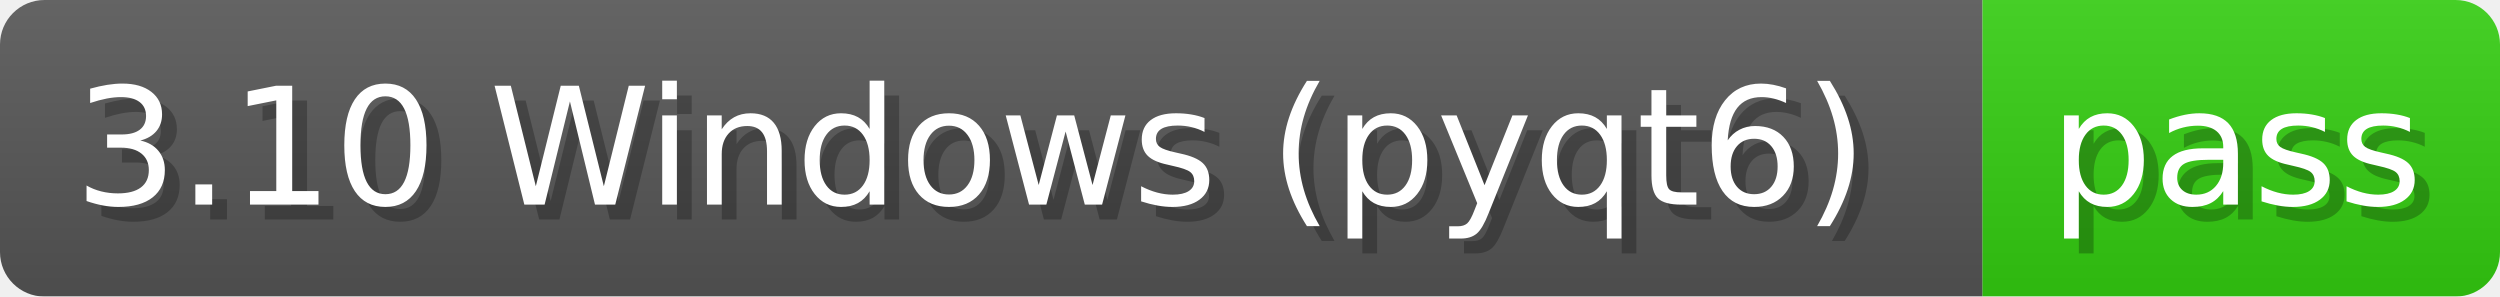
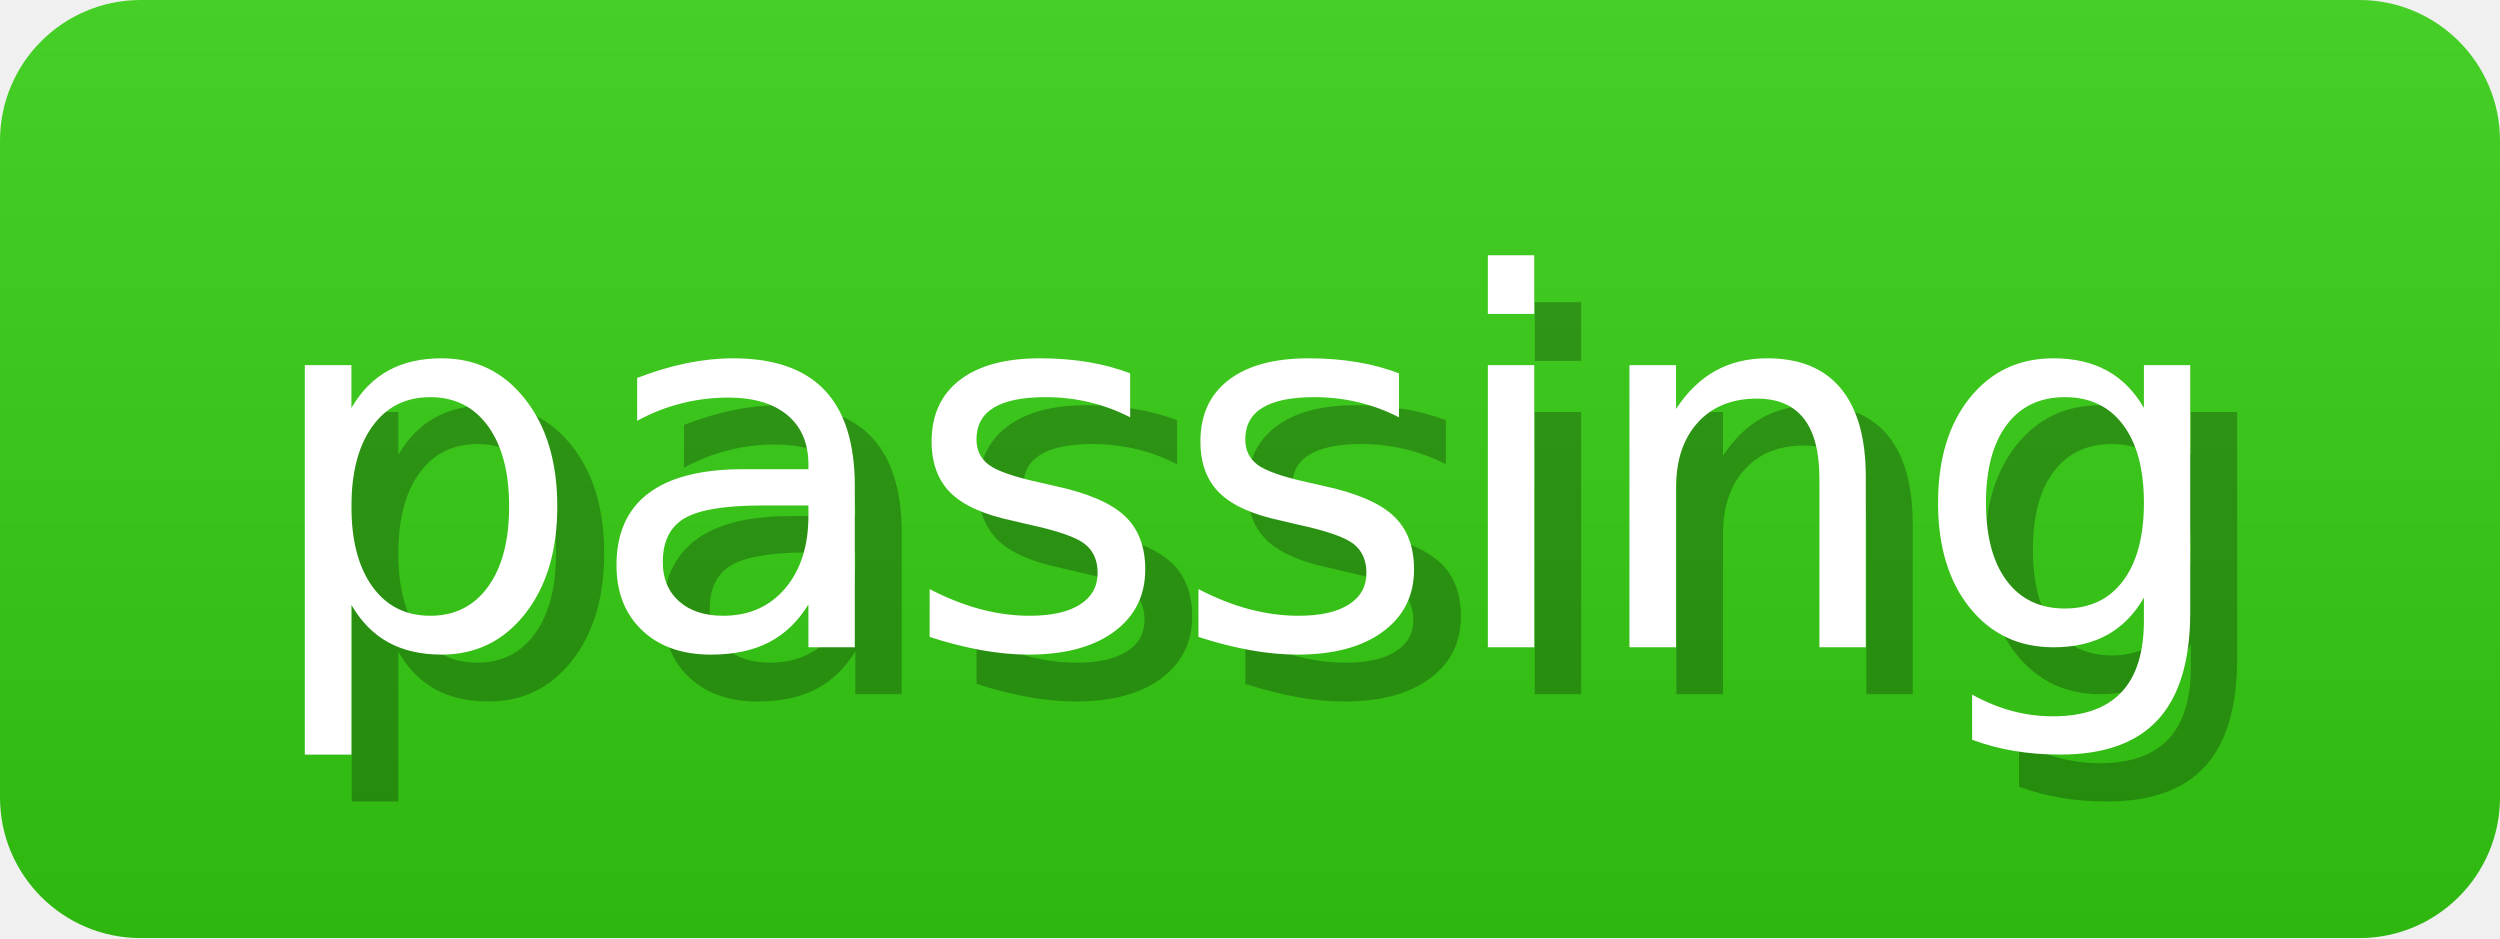
- <svg xmlns="http://www.w3.org/2000/svg" width="168.6" height="20" viewBox="0 0 1686 200" role="img" aria-label="3.10 Windows (pyqt6): pass">
+ <svg xmlns="http://www.w3.org/2000/svg" width="53.3" height="20" viewBox="0 0 533 200" role="img" aria-label="passing">
  <linearGradient id="a" x2="0" y2="100%">
    <stop offset="0" stop-opacity=".1" stop-color="#EEE" />
    <stop offset="1" stop-opacity=".1" />
  </linearGradient>
  <mask id="m">
-     <rect width="1686" height="200" rx="30" fill="#FFF" />
+     <rect width="533" height="200" rx="30" fill="#FFF" />
  </mask>
  <g mask="url(#m)">
-     <rect width="1337" height="200" fill="#555" />
-     <rect width="349" height="200" fill="#3C1" x="1337" />
-     <rect width="1686" height="200" fill="url(#a)" />
+     <rect width="533" height="200" fill="#3C1" x="0" />
+     <rect width="533" height="200" fill="url(#a)" />
  </g>
  <g aria-hidden="true" fill="#fff" text-anchor="start" font-family="Verdana,DejaVu Sans,sans-serif" font-size="110">
-     <text x="60" y="148" textLength="1237" fill="#000" opacity="0.25">3.10 Windows (pyqt6)</text>
-     <text x="50" y="138" textLength="1237">3.10 Windows (pyqt6)</text>
-     <text x="1392" y="148" textLength="249" fill="#000" opacity="0.25">pass</text>
-     <text x="1382" y="138" textLength="249">pass</text>
+     <text x="65" y="148" textLength="418" fill="#000" opacity="0.25">passing</text>
+     <text x="55" y="138" textLength="418">passing</text>
  </g>
</svg>
